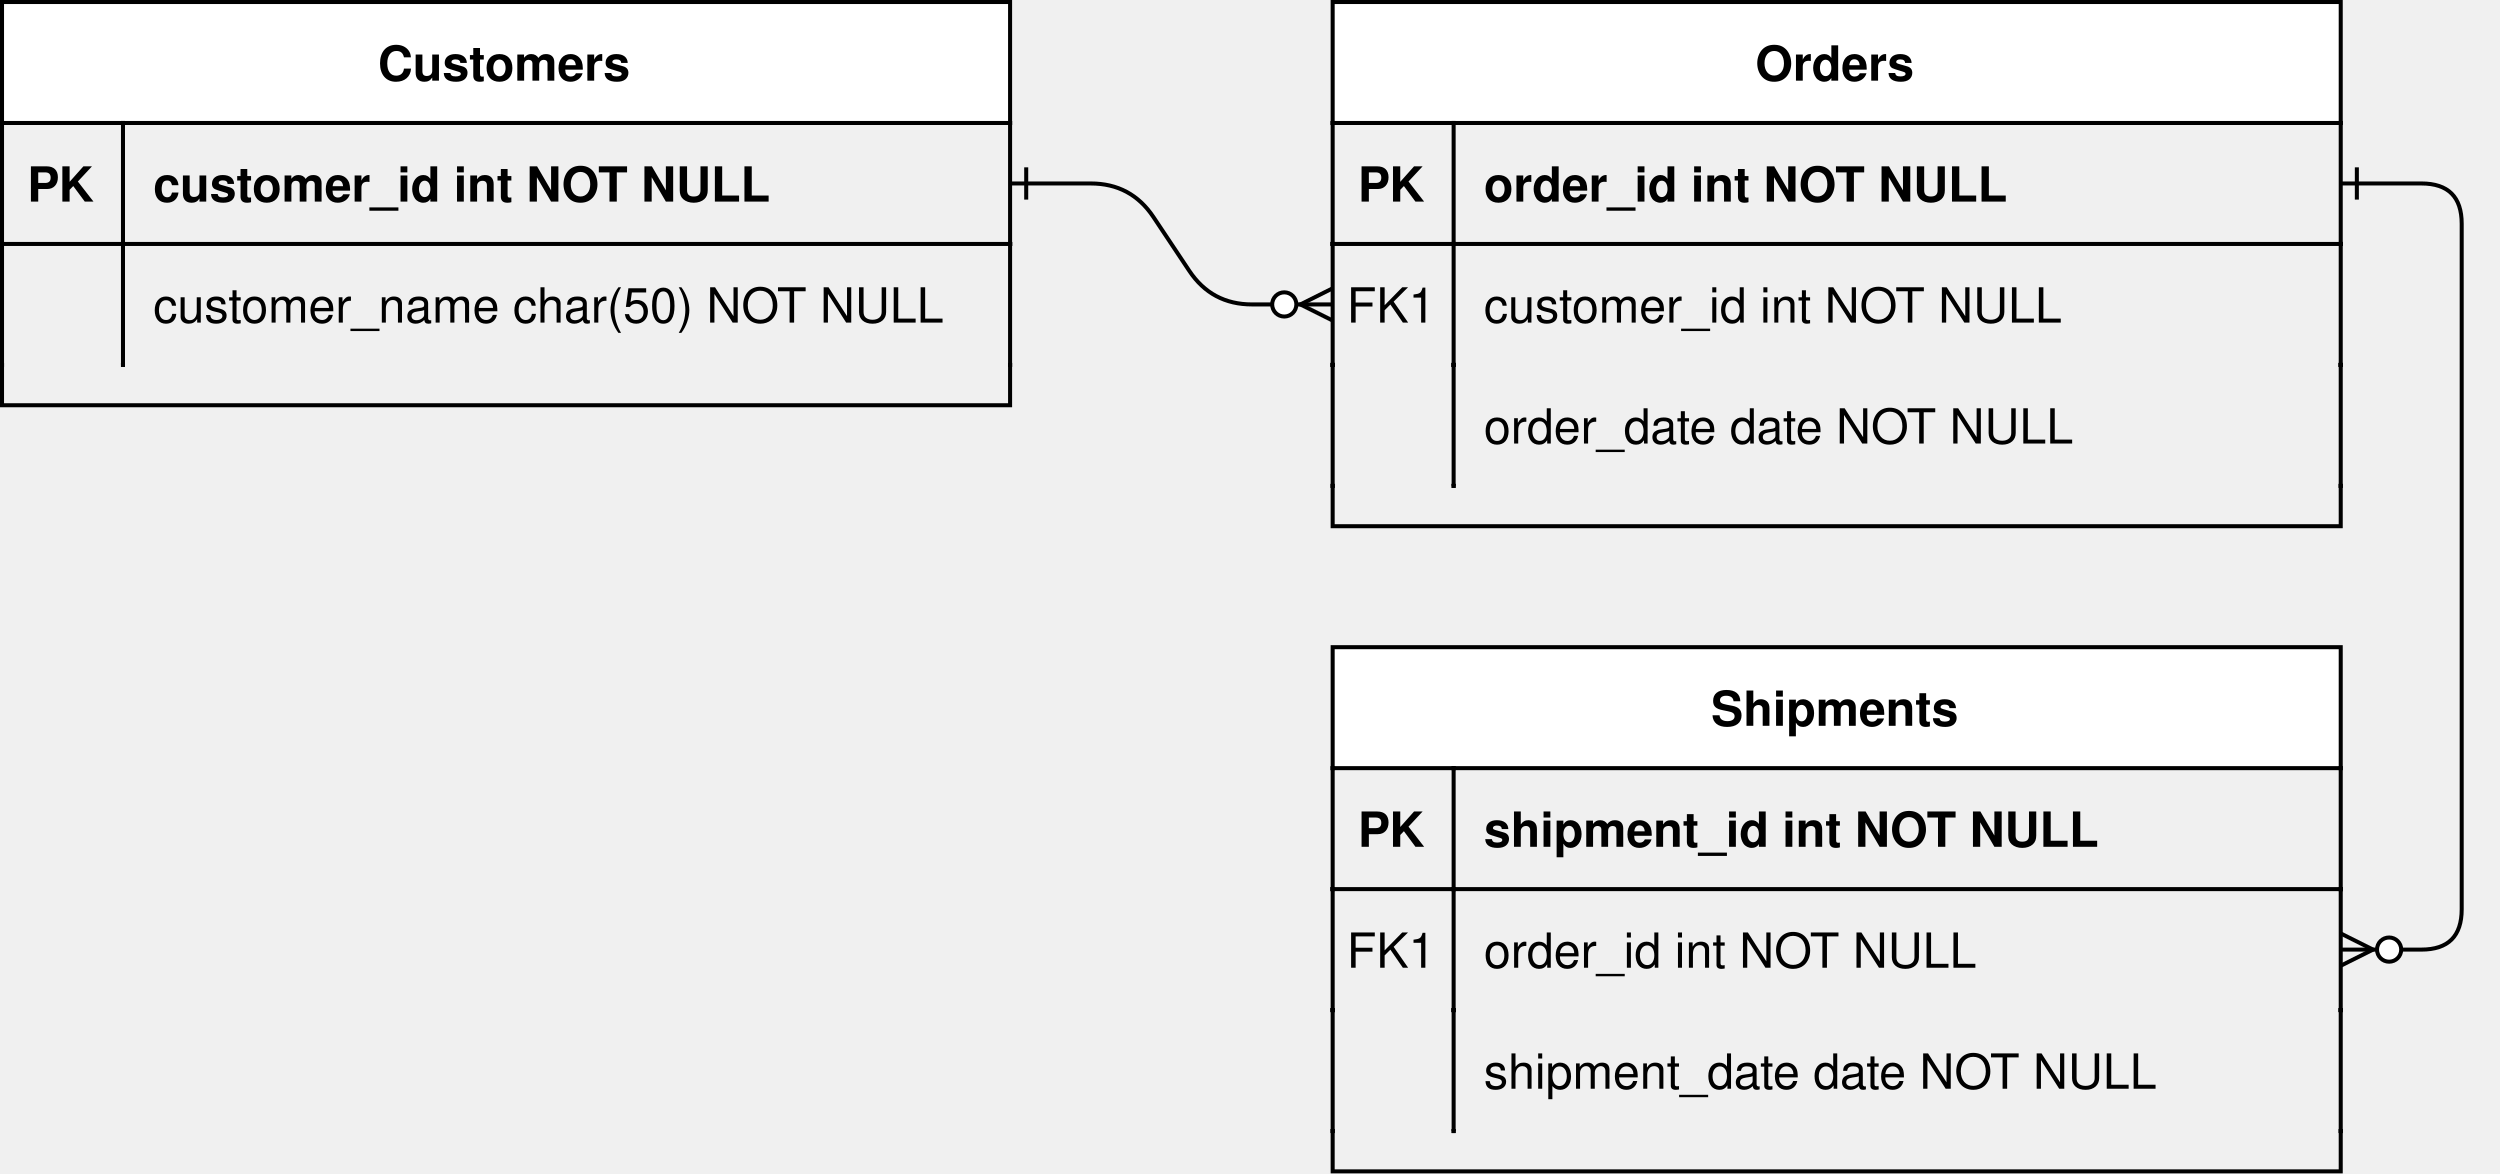
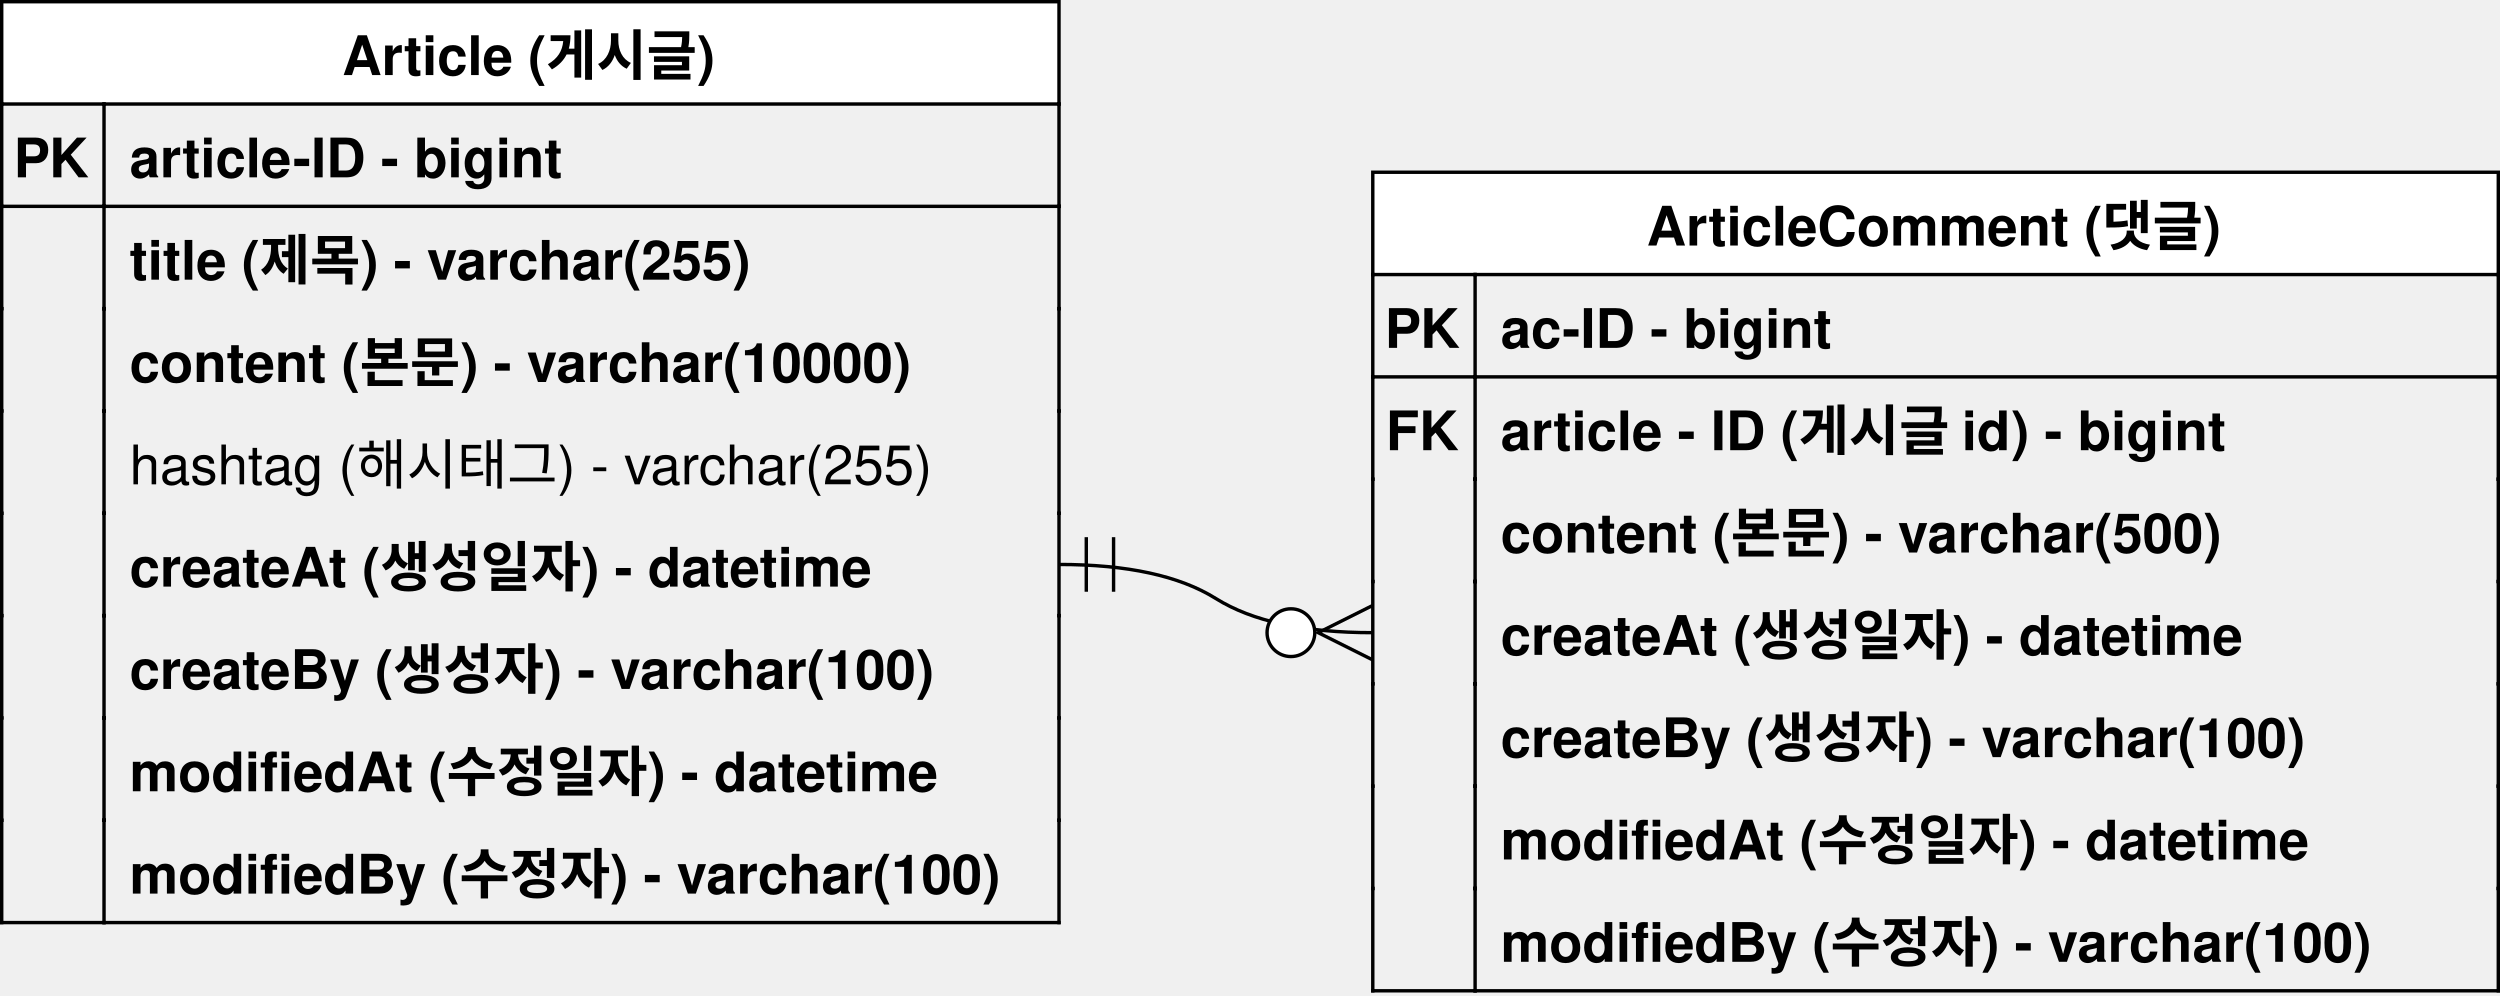
- <svg xmlns="http://www.w3.org/2000/svg" version="1.1" width="620px" height="291px" viewBox="-0.5 -0.5 620 291" content="&lt;mxfile host=&quot;app.diagrams.net&quot; modified=&quot;2023-01-19T05:07:33.050Z&quot; agent=&quot;5.0 (Windows NT 10.0; Win64; x64) AppleWebKit/537.36 (KHTML, like Gecko) Chrome/108.0.0.0 Safari/537.36&quot; etag=&quot;luKp67i3yJ71iihrtIkS&quot; version=&quot;20.7.4&quot; type=&quot;github&quot;&gt;&lt;diagram id=&quot;R2lEEEUBdFMjLlhIrx00&quot; name=&quot;Page-1&quot;&gt;7Vttb5s6GP01SHcfVoEJSfuxYckmLbmr2m77eOWCA9YIRsZ526+fDTaEOGlhd2m8JlLUwMMTg59zfGyfJpbrz9cfKcziKQlRYgE7XFvuBwsABwCXv4nIpowMbgZlIKI4lEl14AH/RDJoy+gChyhvJDJCEoazZjAgaYoC1ohBSsmqmTYjSfOuGYyQFngIYKJHv+OQxWX02rPr+CeEo1jd2bHllTlUyTKQxzAkq0YIrdmYpEw+4h2ic5iilPErU0h/IGp5o5gx0dNbC4z5ayayryJCogTBDOdXAZnzcJDzlPEMznEiyrzV0FA2xG/njizXp4Sw8mi+9lEisFIwlM80PnC1qgMV7bb4gP9+uZn8sFn6aeV+Y9NpdDd4ei9bWcJkIesra8M2quAo5PWXp/xWmG3uUQIZJumovjJEaXgr0OVJo/ufiJJHMoUp7/wwZ5Cy+hpJZfoY88dzPzgqRZ7b/FzvmnzOnCxogJ7pD+hJSkIaIfZMYl8CHjbYJiv3EZE5YnTDE1Y1xyomxdv8UkFaFGXZZCmUTIqqBqt73BFcEEsOTLcn21HDUlFSNVF2XX5qG+adhno7DfV3GypLozXED7Y6XocKFnVhFHhjlHJbMsoZGEapnt1kgnP9u5TqNxsCtveqlNIZ9YWGiOYar7iiZ+KQwaeCQQUJ5BTmChbwSYlBnHL9LVkSkCSBWY6L9DIS4yScwA1ZMNWQOhvO8BqF9+UMJnI5/ya8sVxSTMwFitXiMkxwlPLjgFNO3HFIUc6fZQJzJjMOknKJKEPrZ1mksPF2QFbDfYtlwNvHMtc+TKgGgl3hcl8WAAUU7zrDMLnnCwWYRgVmTUhEXUNKskc1+kQgE0RDdLRE5VRdFJ8PdZ8kRCCbloJQpBWd84b8xbvr21ee5fEH8Pm5U5/zl0inzCdpzijEBRyIA7VCAqwhI5m8T4Jm6jGoLKY4fiKM8Zn/EKzP0vplrCW2bktoj4ZsT0P27nMXbAnv6ywpVDvGYYjSckiKdSKs8d4D5d76VzXfBWN3ILbEw22NxxYA7mvW39PqT4QQ/sc/5APr1i5V+98vj+Lv18nEqpa6JsGjdLHMHeYZDHAaTcpP9nfw846B39o6OJ7Aa+LZP2el3L8q+zNK2T+1Ug40ZMefnS7gvtJYbAlAvzUAp5LGa63gwSLnfS7VEeyRRuOweFEX/zhYpujgzUUHj6ODN6fWQeUa/ia0ZqngTevyn0oFHd3PK1eIIWSIx+XbWchge7RMkUFH3zk/xDibF6J18To0rwNct5S343kdjr4lPqOpq8Pm2mm/OzPF7XD07fZbsjsq6ho8nekb5FwK4sXz6AqiMbOcvjc+I8nssNzsLpkntz0cfRv+V/seFVcN1kh981yZwmdle3TAyhQpBP9vd3yRQoOdD6BvxQ0cfC3rXxHVXB1U5d23VjxD96MDYsaooW5/+NLDv9gf1tZXOzp/1cM+GmQX+6PlcPz77A/wtu0PYL79AXT746V/ap6T99EBQWOmuIv3cSy9PLn3AXTvw8DB2Lb+5hsfQDc+KnVM4Vys9IMY0n88+93ZLPpNskD4af3jlvKr4PUvktzRLw==&lt;/diagram&gt;&lt;/mxfile&gt;" resource="https://app.diagrams.net/?libs=general;er#Hmnoqc%2Fproject-board%2Ffeature%252F%25239-domain%2Fdocument%2FERD.svg">
+ <svg xmlns="http://www.w3.org/2000/svg" version="1.1" width="733px" height="292px" viewBox="-0.5 -0.5 733 292" content="&lt;mxfile host=&quot;app.diagrams.net&quot; modified=&quot;2023-01-19T09:08:33.532Z&quot; agent=&quot;5.0 (Windows NT 10.0; Win64; x64) AppleWebKit/537.36 (KHTML, like Gecko) Chrome/108.0.0.0 Safari/537.36&quot; etag=&quot;XccyQU5QcsFRWET69iOD&quot; version=&quot;20.7.4&quot; type=&quot;github&quot;&gt;&lt;diagram id=&quot;R2lEEEUBdFMjLlhIrx00&quot; name=&quot;Page-1&quot;&gt;7Z3vk5o4GMf/GmbaF7vDD1F8Kax77d22t+d25novU4mYOSBOyO5q//pLIEE0YLVLxTN07A55CAGf5xs+5DFRwwmS9W8ErJafcAhjwzbDteHcGbY9tFz2lxs2hWE89ApDRFBYmKyt4Ql9h8JoCuszCmG2U5FiHFO02jXOcZrCOd2xAULw6261BY53z7oCEVQMT3MQq9a/UUiXhdVzza39A0TRUp7ZMsWeBMjKwpAtQYhfd0xwTe9xSsUlPkKSgBSmlO35BMi/kBjudEkpf6cTw75nrwWvfRthHMUQrFB2O8cJM88zVuV+ARIUczdXGvJFQ+x0ztRwAoIxLbaSdQBjHioZhuKa7hv2ln4gvN1jDvDtzzGafd6EH6PfN7O/rNHQvXGHRTMvIH4WDp4QiubM27b5zphODN82vMCYBobnG+Mgt3iGZ74XPqQbGRjmzhXfpOAbN/kZBYQK/TgmMzBFUIBS9uadOysvxzFYZSivXliWKA4fwAY/U9mQLPkLtIbhrJAPr8uU9MAa40XeOA/Ek7gYvhvEKErZ9px5h5/RJzBj1/IAMipq5EcUl2cNWVk4AhIK140utsrAsf4FcQIp2bAq4oCBkJHoWtZIlF+3QnVkP1pWRGrLikAoLyqb3gaUbYiYnhLfkRLfw4Gb8R7hLzFB33m4YuHeajDz8itKYibpDxCEeyYf57eWPCgojgMcYx7xFKdQCTqvFBK8+gJIBKkwrDASXdD12Yu5JjBvXcNl1xqwsrUtsxevTmiA04wSJi7eBmQxfoU8zj7FK9FoDBeyfSIcz7e/YUpZj32LIpq7laoTIQznSF04v0wWniKLxz8ahcHeLkUgnrHbOUijuAhjfncH2zDWxLrW+6XH90Ox34Mxc/wizm/QSxSGMG03QqP6CFVDcmJERGNbN53cGojZvSoFlPWh5zTMlDCX1/mGyI+VyIPihn/zkRXMG/b/G4p4T+pWDvIGXtT1sxWYozR6KI4c7unF7Uwv68YebXut6ueo5s4goKHZE+Uoopjt6u8wUYZdE2VoHS+L89xAYIhke78eJ4X/9cPJ0FbCThGVo4fAmJj5oME3JhNjMn4vAPMCyHwJyDvbdZvHEReCmWN0s/vo0rqI9GOM0zPm8hgz7pwxA70Z42jKGFcJO08lFXm5dxwuvsOTUpwyAdt4bwQ2A08VNJbJ/vWo+bGW9EONmgDtUdM5aiy7c9ackDi9RtY0xOfqWaMmRpcgW1IQFay5M8au4Q8qn4fcGZ4jPxgZ1dPnWoY57ctJO9zID3p63FwUbtyucTPSO3020jR9NlLTZ3MC2SknVGbQOF3u8o2Bwfoa22BFP/9Efjw1xqbMqYXsKIoSeA2gaWmQ06Qq/ajT59MukTpe59TRO6E20jShNqpJqOXU8TcHqFPApi61dhWDm7aY0yfWhCP6xNoFMqecxtsdc/ROrI00TayN1MRagkO0QDCsjHU8Y+zJaQNuP9ZpQVf6cUed4Nhzp3vuDLrmjpSnrtwZ68kdT02sSu5URjsqd/rRzltUpR11PDWRK9ZRBThJKlNVPKYtp19FdUg1g4FwpmRH3WSAuttLCZn24dEnUI97qGh3GVXRqxofKuqWUZ0KsbfJQs2faraMytM0heqpKVQw71dQ/YxUmp8VHLNl6VyIdvrMaBcj1B/ApG4F1XlhoiZG77uGyU8MUVsaWXia5kk9NU8Kyi9k4GjJGXPomxnyM8hM6f8DRBegK/0o1OdJL5BCdWuszkoheQGapkk9TdOkYzVNeuoaK7dPjR6jJO1AM1aHyj1oOgdN7Qqr85LmhGHwFZKm6BYakkYd5vZT3lujTpOq9KOOOo7uqdM9deoWWp2XOicMe6+ROp6e1Cm/Bbaf8/4LoNMgKu2gY5knLOPsqXM26tQttDordSzT1ho7omPoyB115lA/771F9jQqS0P4nLCas4fPueBTu+LqzPA5IQN7lfAZ6AofNcXaT35vET0NutIQPUcs6oRhBKXXmWMR3cxgDCjC6XS7ZydWNqcTTWJxl4BpOOE/IMOK09l3SPAX/AmkG0ms7b4EpOGfubgIf8uwpFYFbNagaLFazPAzmcNHSNgjFvPZUyEuttfjOs2x1bBz/kxe8tPk17lG9Gtl+x9++ltXlO7W8h7IC5KezCFk87VaqBzFi9vD8pI8rvAyd22zdkUk8jd3IIjyq6mo5HNTxSM+ubDqhFkaSR73l91LPqD+R5zPYSr71d7PrJSElU2IOGI58+m+oaHB/u+17DckYr7f0I+7DStuf9inqL79MSZn+h8=&lt;/diagram&gt;&lt;/mxfile&gt;" resource="https://app.diagrams.net/#Hmnoqc%2Fproject-board%2Ffeature%252F%25239-domain%2Fdocument%2FERD.svg">
  <defs>
-     <clipPath id="mx-clip-330-30-30-30-0">
-       <rect x="330" y="30" width="30" height="30" />
-     </clipPath>
-     <clipPath id="mx-clip-366-30-214-30-0">
-       <rect x="366" y="30" width="214" height="30" />
-     </clipPath>
-     <clipPath id="mx-clip-330-60-30-30-0">
-       <rect x="330" y="60" width="30" height="30" />
-     </clipPath>
-     <clipPath id="mx-clip-366-60-214-30-0">
-       <rect x="366" y="60" width="214" height="30" />
-     </clipPath>
-     <clipPath id="mx-clip-366-90-214-30-0">
-       <rect x="366" y="90" width="214" height="30" />
-     </clipPath>
-     <clipPath id="mx-clip-330-190-30-30-0">
-       <rect x="330" y="190" width="30" height="30" />
-     </clipPath>
-     <clipPath id="mx-clip-366-190-214-30-0">
-       <rect x="366" y="190" width="214" height="30" />
-     </clipPath>
-     <clipPath id="mx-clip-330-220-30-30-0">
-       <rect x="330" y="220" width="30" height="30" />
-     </clipPath>
-     <clipPath id="mx-clip-366-220-214-30-0">
-       <rect x="366" y="220" width="214" height="30" />
-     </clipPath>
-     <clipPath id="mx-clip-366-250-214-30-0">
-       <rect x="366" y="250" width="214" height="30" />
-     </clipPath>
    <clipPath id="mx-clip-0-30-30-30-0">
      <rect x="0" y="30" width="30" height="30" />
    </clipPath>
-     <clipPath id="mx-clip-36-30-214-30-0">
-       <rect x="36" y="30" width="214" height="30" />
+     <clipPath id="mx-clip-36-30-274-30-0">
+       <rect x="36" y="30" width="274" height="30" />
    </clipPath>
-     <clipPath id="mx-clip-36-60-214-30-0">
-       <rect x="36" y="60" width="214" height="30" />
+     <clipPath id="mx-clip-36-60-274-30-0">
+       <rect x="36" y="60" width="274" height="30" />
+     </clipPath>
+     <clipPath id="mx-clip-36-90-274-30-0">
+       <rect x="36" y="90" width="274" height="30" />
+     </clipPath>
+     <clipPath id="mx-clip-36-120-274-30-0">
+       <rect x="36" y="120" width="274" height="30" />
+     </clipPath>
+     <clipPath id="mx-clip-36-150-274-30-0">
+       <rect x="36" y="150" width="274" height="30" />
+     </clipPath>
+     <clipPath id="mx-clip-36-180-274-30-0">
+       <rect x="36" y="180" width="274" height="30" />
+     </clipPath>
+     <clipPath id="mx-clip-36-210-274-30-0">
+       <rect x="36" y="210" width="274" height="30" />
+     </clipPath>
+     <clipPath id="mx-clip-36-240-274-30-0">
+       <rect x="36" y="240" width="274" height="30" />
+     </clipPath>
+     <clipPath id="mx-clip-402-80-30-30-0">
+       <rect x="402" y="80" width="30" height="30" />
+     </clipPath>
+     <clipPath id="mx-clip-438-80-294-30-0">
+       <rect x="438" y="80" width="294" height="30" />
+     </clipPath>
+     <clipPath id="mx-clip-402-110-30-30-0">
+       <rect x="402" y="110" width="30" height="30" />
+     </clipPath>
+     <clipPath id="mx-clip-438-110-294-30-0">
+       <rect x="438" y="110" width="294" height="30" />
+     </clipPath>
+     <clipPath id="mx-clip-438-140-294-30-0">
+       <rect x="438" y="140" width="294" height="30" />
+     </clipPath>
+     <clipPath id="mx-clip-438-170-294-30-0">
+       <rect x="438" y="170" width="294" height="30" />
+     </clipPath>
+     <clipPath id="mx-clip-438-200-294-30-0">
+       <rect x="438" y="200" width="294" height="30" />
+     </clipPath>
+     <clipPath id="mx-clip-438-230-294-30-0">
+       <rect x="438" y="230" width="294" height="30" />
+     </clipPath>
+     <clipPath id="mx-clip-438-260-294-30-0">
+       <rect x="438" y="260" width="294" height="30" />
    </clipPath>
  </defs>
  <g>
-     <path d="M 250 45 L 270 45 Q 280 45 285.55 53.32 L 294.45 66.68 Q 300 75 310 75 L 330 75" fill="none" stroke="rgb(0, 0, 0)" stroke-miterlimit="10" pointer-events="stroke" />
-     <path d="M 254 41 L 254 49" fill="none" stroke="rgb(0, 0, 0)" stroke-miterlimit="10" pointer-events="all" />
-     <ellipse cx="318" cy="75" rx="3" ry="3" fill="#ffffff" stroke="rgb(0, 0, 0)" pointer-events="all" />
-     <path d="M 330 71 L 322 75 L 330 79" fill="none" stroke="rgb(0, 0, 0)" stroke-miterlimit="10" pointer-events="all" />
-     <path d="M 580 45 L 600 45 Q 610 45 610 55 L 610 225 Q 610 235 600 235 L 580 235" fill="none" stroke="rgb(0, 0, 0)" stroke-miterlimit="10" pointer-events="stroke" />
-     <path d="M 584 41 L 584 49" fill="none" stroke="rgb(0, 0, 0)" stroke-miterlimit="10" pointer-events="all" />
-     <ellipse cx="592" cy="235" rx="3" ry="3" fill="#ffffff" stroke="rgb(0, 0, 0)" pointer-events="all" />
-     <path d="M 580 239 L 588 235 L 580 231" fill="none" stroke="rgb(0, 0, 0)" stroke-miterlimit="10" pointer-events="all" />
-     <path d="M 330 30 L 330 0 L 580 0 L 580 30" fill="rgb(255, 255, 255)" stroke="rgb(0, 0, 0)" stroke-miterlimit="10" pointer-events="all" />
-     <path d="M 330 30 L 330 130 L 580 130 L 580 30" fill="none" stroke="rgb(0, 0, 0)" stroke-miterlimit="10" pointer-events="none" />
-     <path d="M 330 30 L 580 30" fill="none" stroke="rgb(0, 0, 0)" stroke-miterlimit="10" pointer-events="none" />
-     <path d="M 360 30 L 360 60 L 360 90 L 360 120" fill="none" stroke="rgb(0, 0, 0)" stroke-miterlimit="10" pointer-events="none" />
-     <g fill="rgb(0, 0, 0)" font-family="Helvetica" font-weight="bold" pointer-events="none" text-anchor="middle" font-size="12px">
-       <text x="454.5" y="19.5">Orders</text>
+     <path d="M 0 30 L 0 0 L 310 0 L 310 30" fill="rgb(255, 255, 255)" stroke="rgb(0, 0, 0)" stroke-miterlimit="10" pointer-events="all" />
+     <path d="M 0 30 L 0 270 L 310 270 L 310 30" fill="none" stroke="rgb(0, 0, 0)" stroke-miterlimit="10" pointer-events="none" />
+     <path d="M 0 30 L 310 30" fill="none" stroke="rgb(0, 0, 0)" stroke-miterlimit="10" pointer-events="none" />
+     <path d="M 30 30 L 30 60 L 30 90 L 30 120 L 30 150 L 30 180 L 30 210 L 30 240 L 30 270" fill="none" stroke="rgb(0, 0, 0)" stroke-miterlimit="10" pointer-events="none" />
+     <g fill="rgb(0, 0, 0)" font-family="Helvetica" font-weight="bold" pointer-events="none" text-anchor="middle" font-size="16px">
+       <text x="154.5" y="21.5">Article (게시글)</text>
    </g>
-     <path d="M 330 30 M 580 30 M 580 60 L 330 60" fill="none" stroke="rgb(0, 0, 0)" stroke-linecap="square" stroke-miterlimit="10" pointer-events="none" />
-     <path d="M 330 30 M 360 30 M 360 60 M 330 60" fill="none" stroke="rgb(0, 0, 0)" stroke-linecap="square" stroke-miterlimit="10" pointer-events="none" />
-     <g fill="rgb(0, 0, 0)" font-family="Helvetica" font-weight="bold" pointer-events="none" clip-path="url(#mx-clip-330-30-30-30-0)" text-anchor="middle" font-size="12px">
-       <text x="344.5" y="49.5">PK</text>
+     <path d="M 0 30 M 310 30 M 310 60 L 0 60" fill="none" stroke="rgb(0, 0, 0)" stroke-linecap="square" stroke-miterlimit="10" pointer-events="none" />
+     <path d="M 0 30 M 30 30 M 30 60 M 0 60" fill="none" stroke="rgb(0, 0, 0)" stroke-linecap="square" stroke-miterlimit="10" pointer-events="none" />
+     <g fill="rgb(0, 0, 0)" font-family="Helvetica" font-weight="bold" pointer-events="none" clip-path="url(#mx-clip-0-30-30-30-0)" text-anchor="middle" font-size="16px">
+       <text x="14.5" y="51.5">PK</text>
    </g>
-     <path d="M 360 30 M 580 30 M 580 60 M 360 60" fill="none" stroke="rgb(0, 0, 0)" stroke-linecap="square" stroke-miterlimit="10" pointer-events="none" />
-     <g fill="rgb(0, 0, 0)" font-family="Helvetica" font-weight="bold" text-decoration="underline" pointer-events="none" clip-path="url(#mx-clip-366-30-214-30-0)" font-size="12px">
-       <text x="367.5" y="49.5">order_id int NOT NULL </text>
+     <path d="M 30 30 M 310 30 M 310 60 M 30 60" fill="none" stroke="rgb(0, 0, 0)" stroke-linecap="square" stroke-miterlimit="10" pointer-events="none" />
+     <g fill="rgb(0, 0, 0)" font-family="Helvetica" font-weight="bold" text-decoration="underline" pointer-events="none" clip-path="url(#mx-clip-36-30-274-30-0)" font-size="16px">
+       <text x="37.5" y="51.5">article-ID - bigint</text>
    </g>
-     <path d="M 330 60 M 580 60 M 580 90 M 330 90" fill="none" stroke="rgb(0, 0, 0)" stroke-linecap="square" stroke-miterlimit="10" pointer-events="none" />
-     <path d="M 330 60 M 360 60 M 360 90 M 330 90" fill="none" stroke="rgb(0, 0, 0)" stroke-linecap="square" stroke-miterlimit="10" pointer-events="none" />
-     <g fill="rgb(0, 0, 0)" font-family="Helvetica" pointer-events="none" clip-path="url(#mx-clip-330-60-30-30-0)" text-anchor="middle" font-size="12px">
-       <text x="344.5" y="79.5">FK1</text>
+     <path d="M 0 60 M 30 60 M 30 90 M 0 90" fill="none" stroke="rgb(0, 0, 0)" stroke-linecap="square" stroke-miterlimit="10" pointer-events="none" />
+     <path d="M 30 60 M 310 60 M 310 90 M 30 90" fill="none" stroke="rgb(0, 0, 0)" stroke-linecap="square" stroke-miterlimit="10" pointer-events="none" />
+     <g fill="rgb(0, 0, 0)" font-family="Helvetica" font-weight="bold" pointer-events="none" clip-path="url(#mx-clip-36-60-274-30-0)" font-size="16px">
+       <text x="37.5" y="81.5">title (제목) - varchar(255)</text>
    </g>
-     <path d="M 360 60 M 580 60 M 580 90 M 360 90" fill="none" stroke="rgb(0, 0, 0)" stroke-linecap="square" stroke-miterlimit="10" pointer-events="none" />
-     <g fill="rgb(0, 0, 0)" font-family="Helvetica" pointer-events="none" clip-path="url(#mx-clip-366-60-214-30-0)" font-size="12px">
-       <text x="367.5" y="79.5">customer_id int NOT NULL</text>
+     <path d="M 0 90 M 30 90 M 30 120 M 0 120" fill="none" stroke="rgb(0, 0, 0)" stroke-linecap="square" stroke-miterlimit="10" pointer-events="none" />
+     <path d="M 30 90 M 310 90 M 310 120 M 30 120" fill="none" stroke="rgb(0, 0, 0)" stroke-linecap="square" stroke-miterlimit="10" pointer-events="none" />
+     <g fill="rgb(0, 0, 0)" font-family="Helvetica" font-weight="bold" pointer-events="none" clip-path="url(#mx-clip-36-90-274-30-0)" font-size="16px">
+       <text x="37.5" y="111.5">content (본문) - varchar(10000)</text>
    </g>
-     <path d="M 330 90 M 580 90 M 580 120 M 330 120" fill="none" stroke="rgb(0, 0, 0)" stroke-linecap="square" stroke-miterlimit="10" pointer-events="none" />
-     <path d="M 330 90 M 360 90 M 360 120 M 330 120" fill="none" stroke="rgb(0, 0, 0)" stroke-linecap="square" stroke-miterlimit="10" pointer-events="none" />
-     <path d="M 360 90 M 580 90 M 580 120 M 360 120" fill="none" stroke="rgb(0, 0, 0)" stroke-linecap="square" stroke-miterlimit="10" pointer-events="none" />
-     <g fill="rgb(0, 0, 0)" font-family="Helvetica" pointer-events="none" clip-path="url(#mx-clip-366-90-214-30-0)" font-size="12px">
-       <text x="367.5" y="109.5">order_date date NOT NULL</text>
+     <path d="M 0 120 M 30 120 M 30 150 M 0 150" fill="none" stroke="rgb(0, 0, 0)" stroke-linecap="square" stroke-miterlimit="10" pointer-events="none" />
+     <path d="M 30 120 M 310 120 M 310 150 M 30 150" fill="none" stroke="rgb(0, 0, 0)" stroke-linecap="square" stroke-miterlimit="10" pointer-events="none" />
+     <g fill="rgb(0, 0, 0)" font-family="Helvetica" pointer-events="none" clip-path="url(#mx-clip-36-120-274-30-0)" font-size="16px">
+       <text x="37.5" y="141.5">hashtag (해시태그) - varchar(255)</text>
    </g>
-     <path d="M 330 190 L 330 160 L 580 160 L 580 190" fill="rgb(255, 255, 255)" stroke="rgb(0, 0, 0)" stroke-miterlimit="10" pointer-events="none" />
-     <path d="M 330 190 L 330 290 L 580 290 L 580 190" fill="none" stroke="rgb(0, 0, 0)" stroke-miterlimit="10" pointer-events="none" />
-     <path d="M 330 190 L 580 190" fill="none" stroke="rgb(0, 0, 0)" stroke-miterlimit="10" pointer-events="none" />
-     <path d="M 360 190 L 360 220 L 360 250 L 360 280" fill="none" stroke="rgb(0, 0, 0)" stroke-miterlimit="10" pointer-events="none" />
-     <g fill="rgb(0, 0, 0)" font-family="Helvetica" font-weight="bold" pointer-events="none" text-anchor="middle" font-size="12px">
-       <text x="454.5" y="179.5">Shipments</text>
+     <path d="M 0 150 M 30 150 M 30 180 M 0 180" fill="none" stroke="rgb(0, 0, 0)" stroke-linecap="square" stroke-miterlimit="10" pointer-events="none" />
+     <path d="M 30 150 M 310 150 M 310 180 M 30 180" fill="none" stroke="rgb(0, 0, 0)" stroke-linecap="square" stroke-miterlimit="10" pointer-events="none" />
+     <g fill="rgb(0, 0, 0)" font-family="Helvetica" font-weight="bold" pointer-events="none" clip-path="url(#mx-clip-36-150-274-30-0)" font-size="16px">
+       <text x="37.5" y="171.5">createAt (생성일자) - datetime</text>
    </g>
-     <path d="M 330 190 M 580 190 M 580 220 L 330 220" fill="none" stroke="rgb(0, 0, 0)" stroke-linecap="square" stroke-miterlimit="10" pointer-events="none" />
-     <path d="M 330 190 M 360 190 M 360 220 M 330 220" fill="none" stroke="rgb(0, 0, 0)" stroke-linecap="square" stroke-miterlimit="10" pointer-events="none" />
-     <g fill="rgb(0, 0, 0)" font-family="Helvetica" font-weight="bold" pointer-events="none" clip-path="url(#mx-clip-330-190-30-30-0)" text-anchor="middle" font-size="12px">
-       <text x="344.5" y="209.5">PK</text>
+     <path d="M 0 180 M 30 180 M 30 210 M 0 210" fill="none" stroke="rgb(0, 0, 0)" stroke-linecap="square" stroke-miterlimit="10" pointer-events="none" />
+     <path d="M 30 180 M 310 180 M 310 210 M 30 210" fill="none" stroke="rgb(0, 0, 0)" stroke-linecap="square" stroke-miterlimit="10" pointer-events="none" />
+     <g fill="rgb(0, 0, 0)" font-family="Helvetica" font-weight="bold" pointer-events="none" clip-path="url(#mx-clip-36-180-274-30-0)" font-size="16px">
+       <text x="37.5" y="201.5">createBy (생성자) - varchar(100)</text>
    </g>
-     <path d="M 360 190 M 580 190 M 580 220 M 360 220" fill="none" stroke="rgb(0, 0, 0)" stroke-linecap="square" stroke-miterlimit="10" pointer-events="none" />
-     <g fill="rgb(0, 0, 0)" font-family="Helvetica" font-weight="bold" text-decoration="underline" pointer-events="none" clip-path="url(#mx-clip-366-190-214-30-0)" font-size="12px">
-       <text x="367.5" y="209.5">shipment_id int NOT NULL </text>
+     <path d="M 0 210 M 30 210 M 30 240 M 0 240" fill="none" stroke="rgb(0, 0, 0)" stroke-linecap="square" stroke-miterlimit="10" pointer-events="none" />
+     <path d="M 30 210 M 310 210 M 310 240 M 30 240" fill="none" stroke="rgb(0, 0, 0)" stroke-linecap="square" stroke-miterlimit="10" pointer-events="none" />
+     <g fill="rgb(0, 0, 0)" font-family="Helvetica" font-weight="bold" pointer-events="none" clip-path="url(#mx-clip-36-210-274-30-0)" font-size="16px">
+       <text x="37.5" y="231.5">modifiedAt (수정일자) - datetime</text>
    </g>
-     <path d="M 330 220 M 580 220 M 580 250 M 330 250" fill="none" stroke="rgb(0, 0, 0)" stroke-linecap="square" stroke-miterlimit="10" pointer-events="none" />
-     <path d="M 330 220 M 360 220 M 360 250 M 330 250" fill="none" stroke="rgb(0, 0, 0)" stroke-linecap="square" stroke-miterlimit="10" pointer-events="none" />
-     <g fill="rgb(0, 0, 0)" font-family="Helvetica" pointer-events="none" clip-path="url(#mx-clip-330-220-30-30-0)" text-anchor="middle" font-size="12px">
-       <text x="344.5" y="239.5">FK1</text>
+     <path d="M 0 240 M 30 240 M 30 270 M 0 270" fill="none" stroke="rgb(0, 0, 0)" stroke-linecap="square" stroke-miterlimit="10" pointer-events="none" />
+     <path d="M 30 240 M 310 240 M 310 270 M 30 270" fill="none" stroke="rgb(0, 0, 0)" stroke-linecap="square" stroke-miterlimit="10" pointer-events="none" />
+     <g fill="rgb(0, 0, 0)" font-family="Helvetica" font-weight="bold" pointer-events="none" clip-path="url(#mx-clip-36-240-274-30-0)" font-size="16px">
+       <text x="37.5" y="261.5">modifiedBy (수정자) - varchar(100)</text>
    </g>
-     <path d="M 360 220 M 580 220 M 580 250 M 360 250" fill="none" stroke="rgb(0, 0, 0)" stroke-linecap="square" stroke-miterlimit="10" pointer-events="none" />
-     <g fill="rgb(0, 0, 0)" font-family="Helvetica" pointer-events="none" clip-path="url(#mx-clip-366-220-214-30-0)" font-size="12px">
-       <text x="367.5" y="239.5">order_id int NOT NULL</text>
+     <path d="M 402 80 L 402 50 L 732 50 L 732 80" fill="rgb(255, 255, 255)" stroke="rgb(0, 0, 0)" stroke-miterlimit="10" pointer-events="none" />
+     <path d="M 402 80 L 402 290 L 732 290 L 732 80" fill="none" stroke="rgb(0, 0, 0)" stroke-miterlimit="10" pointer-events="none" />
+     <path d="M 402 80 L 732 80" fill="none" stroke="rgb(0, 0, 0)" stroke-miterlimit="10" pointer-events="none" />
+     <path d="M 432 80 L 432 110 L 432 140 L 432 170 L 432 200 L 432 230 L 432 260 L 432 290" fill="none" stroke="rgb(0, 0, 0)" stroke-miterlimit="10" pointer-events="none" />
+     <g fill="rgb(0, 0, 0)" font-family="Helvetica" font-weight="bold" pointer-events="none" text-anchor="middle" font-size="16px">
+       <text x="566.5" y="71.5">ArticleComment (댓글)</text>
    </g>
-     <path d="M 330 250 M 580 250 M 580 280 M 330 280" fill="none" stroke="rgb(0, 0, 0)" stroke-linecap="square" stroke-miterlimit="10" pointer-events="none" />
-     <path d="M 330 250 M 360 250 M 360 280 M 330 280" fill="none" stroke="rgb(0, 0, 0)" stroke-linecap="square" stroke-miterlimit="10" pointer-events="none" />
-     <path d="M 360 250 M 580 250 M 580 280 M 360 280" fill="none" stroke="rgb(0, 0, 0)" stroke-linecap="square" stroke-miterlimit="10" pointer-events="none" />
-     <g fill="rgb(0, 0, 0)" font-family="Helvetica" pointer-events="none" clip-path="url(#mx-clip-366-250-214-30-0)" font-size="12px">
-       <text x="367.5" y="269.5">shipment_date date NOT NULL</text>
+     <path d="M 402 80 M 732 80 M 732 110 L 402 110" fill="none" stroke="rgb(0, 0, 0)" stroke-linecap="square" stroke-miterlimit="10" pointer-events="none" />
+     <path d="M 402 80 M 432 80 M 432 110 M 402 110" fill="none" stroke="rgb(0, 0, 0)" stroke-linecap="square" stroke-miterlimit="10" pointer-events="none" />
+     <g fill="rgb(0, 0, 0)" font-family="Helvetica" font-weight="bold" pointer-events="none" clip-path="url(#mx-clip-402-80-30-30-0)" text-anchor="middle" font-size="16px">
+       <text x="416.5" y="101.5">PK</text>
    </g>
-     <path d="M 0 30 L 0 0 L 250 0 L 250 30" fill="rgb(255, 255, 255)" stroke="rgb(0, 0, 0)" stroke-miterlimit="10" pointer-events="none" />
-     <path d="M 0 30 L 0 100 L 250 100 L 250 30" fill="none" stroke="rgb(0, 0, 0)" stroke-miterlimit="10" pointer-events="none" />
-     <path d="M 0 30 L 250 30" fill="none" stroke="rgb(0, 0, 0)" stroke-miterlimit="10" pointer-events="none" />
-     <path d="M 30 30 L 30 60 L 30 90" fill="none" stroke="rgb(0, 0, 0)" stroke-miterlimit="10" pointer-events="none" />
-     <g fill="rgb(0, 0, 0)" font-family="Helvetica" font-weight="bold" pointer-events="none" text-anchor="middle" font-size="12px">
-       <text x="124.5" y="19.5">Customers</text>
+     <path d="M 432 80 M 732 80 M 732 110 M 432 110" fill="none" stroke="rgb(0, 0, 0)" stroke-linecap="square" stroke-miterlimit="10" pointer-events="none" />
+     <g fill="rgb(0, 0, 0)" font-family="Helvetica" font-weight="bold" text-decoration="underline" pointer-events="none" clip-path="url(#mx-clip-438-80-294-30-0)" font-size="16px">
+       <text x="439.5" y="101.5">ac-ID - bigint</text>
    </g>
-     <path d="M 0 30 M 250 30 M 250 60 L 0 60" fill="none" stroke="rgb(0, 0, 0)" stroke-linecap="square" stroke-miterlimit="10" pointer-events="none" />
-     <path d="M 0 30 M 30 30 M 30 60 M 0 60" fill="none" stroke="rgb(0, 0, 0)" stroke-linecap="square" stroke-miterlimit="10" pointer-events="none" />
-     <g fill="rgb(0, 0, 0)" font-family="Helvetica" font-weight="bold" pointer-events="none" clip-path="url(#mx-clip-0-30-30-30-0)" text-anchor="middle" font-size="12px">
-       <text x="14.5" y="49.5">PK</text>
+     <path d="M 402 110 M 432 110 M 432 140 M 402 140" fill="none" stroke="rgb(0, 0, 0)" stroke-linecap="square" stroke-miterlimit="10" pointer-events="none" />
+     <g fill="rgb(0, 0, 0)" font-family="Helvetica" font-weight="bold" pointer-events="none" clip-path="url(#mx-clip-402-110-30-30-0)" text-anchor="middle" font-size="16px">
+       <text x="416.5" y="131.5">FK</text>
    </g>
-     <path d="M 30 30 M 250 30 M 250 60 M 30 60" fill="none" stroke="rgb(0, 0, 0)" stroke-linecap="square" stroke-miterlimit="10" pointer-events="none" />
-     <g fill="rgb(0, 0, 0)" font-family="Helvetica" font-weight="bold" text-decoration="underline" pointer-events="none" clip-path="url(#mx-clip-36-30-214-30-0)" font-size="12px">
-       <text x="37.5" y="49.5">customer_id int NOT NULL </text>
+     <path d="M 432 110 M 732 110 M 732 140 M 432 140" fill="none" stroke="rgb(0, 0, 0)" stroke-linecap="square" stroke-miterlimit="10" pointer-events="none" />
+     <g fill="rgb(0, 0, 0)" font-family="Helvetica" font-weight="bold" pointer-events="none" clip-path="url(#mx-clip-438-110-294-30-0)" font-size="16px">
+       <text x="439.5" y="131.5">article - ID (게시글 id) - bigint</text>
    </g>
-     <path d="M 0 60 M 250 60 M 250 90 M 0 90" fill="none" stroke="rgb(0, 0, 0)" stroke-linecap="square" stroke-miterlimit="10" pointer-events="none" />
-     <path d="M 0 60 M 30 60 M 30 90 M 0 90" fill="none" stroke="rgb(0, 0, 0)" stroke-linecap="square" stroke-miterlimit="10" pointer-events="none" />
-     <path d="M 30 60 M 250 60 M 250 90 M 30 90" fill="none" stroke="rgb(0, 0, 0)" stroke-linecap="square" stroke-miterlimit="10" pointer-events="none" />
-     <g fill="rgb(0, 0, 0)" font-family="Helvetica" pointer-events="none" clip-path="url(#mx-clip-36-60-214-30-0)" font-size="12px">
-       <text x="37.5" y="79.5">customer_name char(50) NOT NULL</text>
+     <path d="M 402 140 M 432 140 M 432 170 M 402 170" fill="none" stroke="rgb(0, 0, 0)" stroke-linecap="square" stroke-miterlimit="10" pointer-events="none" />
+     <path d="M 432 140 M 732 140 M 732 170 M 432 170" fill="none" stroke="rgb(0, 0, 0)" stroke-linecap="square" stroke-miterlimit="10" pointer-events="none" />
+     <g fill="rgb(0, 0, 0)" font-family="Helvetica" font-weight="bold" pointer-events="none" clip-path="url(#mx-clip-438-140-294-30-0)" font-size="16px">
+       <text x="439.5" y="161.5">content (본문) - varchar(500)</text>
    </g>
+     <path d="M 402 170 M 432 170 M 432 200 M 402 200" fill="none" stroke="rgb(0, 0, 0)" stroke-linecap="square" stroke-miterlimit="10" pointer-events="none" />
+     <path d="M 432 170 M 732 170 M 732 200 M 432 200" fill="none" stroke="rgb(0, 0, 0)" stroke-linecap="square" stroke-miterlimit="10" pointer-events="none" />
+     <g fill="rgb(0, 0, 0)" font-family="Helvetica" font-weight="bold" pointer-events="none" clip-path="url(#mx-clip-438-170-294-30-0)" font-size="16px">
+       <text x="439.5" y="191.5">createAt (생성일자) - datetime</text>
+     </g>
+     <path d="M 402 200 M 432 200 M 432 230 M 402 230" fill="none" stroke="rgb(0, 0, 0)" stroke-linecap="square" stroke-miterlimit="10" pointer-events="none" />
+     <path d="M 432 200 M 732 200 M 732 230 M 432 230" fill="none" stroke="rgb(0, 0, 0)" stroke-linecap="square" stroke-miterlimit="10" pointer-events="none" />
+     <g fill="rgb(0, 0, 0)" font-family="Helvetica" font-weight="bold" pointer-events="none" clip-path="url(#mx-clip-438-200-294-30-0)" font-size="16px">
+       <text x="439.5" y="221.5">createBy (생성자) - varchar(100)</text>
+     </g>
+     <path d="M 402 230 M 432 230 M 432 260 M 402 260" fill="none" stroke="rgb(0, 0, 0)" stroke-linecap="square" stroke-miterlimit="10" pointer-events="none" />
+     <path d="M 432 230 M 732 230 M 732 260 M 432 260" fill="none" stroke="rgb(0, 0, 0)" stroke-linecap="square" stroke-miterlimit="10" pointer-events="none" />
+     <g fill="rgb(0, 0, 0)" font-family="Helvetica" font-weight="bold" pointer-events="none" clip-path="url(#mx-clip-438-230-294-30-0)" font-size="16px">
+       <text x="439.5" y="251.5">modifiedAt (수정일자) - datetime</text>
+     </g>
+     <path d="M 402 260 M 432 260 M 432 290 M 402 290" fill="none" stroke="rgb(0, 0, 0)" stroke-linecap="square" stroke-miterlimit="10" pointer-events="none" />
+     <path d="M 432 260 M 732 260 M 732 290 M 432 290" fill="none" stroke="rgb(0, 0, 0)" stroke-linecap="square" stroke-miterlimit="10" pointer-events="none" />
+     <g fill="rgb(0, 0, 0)" font-family="Helvetica" font-weight="bold" pointer-events="none" clip-path="url(#mx-clip-438-260-294-30-0)" font-size="16px">
+       <text x="439.5" y="281.5">modifiedBy (수정자) - varchar(100)</text>
+     </g>
+     <path d="M 310 165 Q 340 165 356 175 Q 372 185 402 185" fill="none" stroke="rgb(0, 0, 0)" stroke-miterlimit="10" pointer-events="none" />
+     <path d="M 318 157 L 318 173 M 326 157 L 326 173" fill="none" stroke="rgb(0, 0, 0)" stroke-miterlimit="10" pointer-events="none" />
+     <ellipse cx="378" cy="185" rx="7" ry="7" fill="#ffffff" stroke="rgb(0, 0, 0)" pointer-events="none" />
+     <path d="M 402 177 L 386 185 L 402 193" fill="none" stroke="rgb(0, 0, 0)" stroke-miterlimit="10" pointer-events="none" />
  </g>
</svg>
